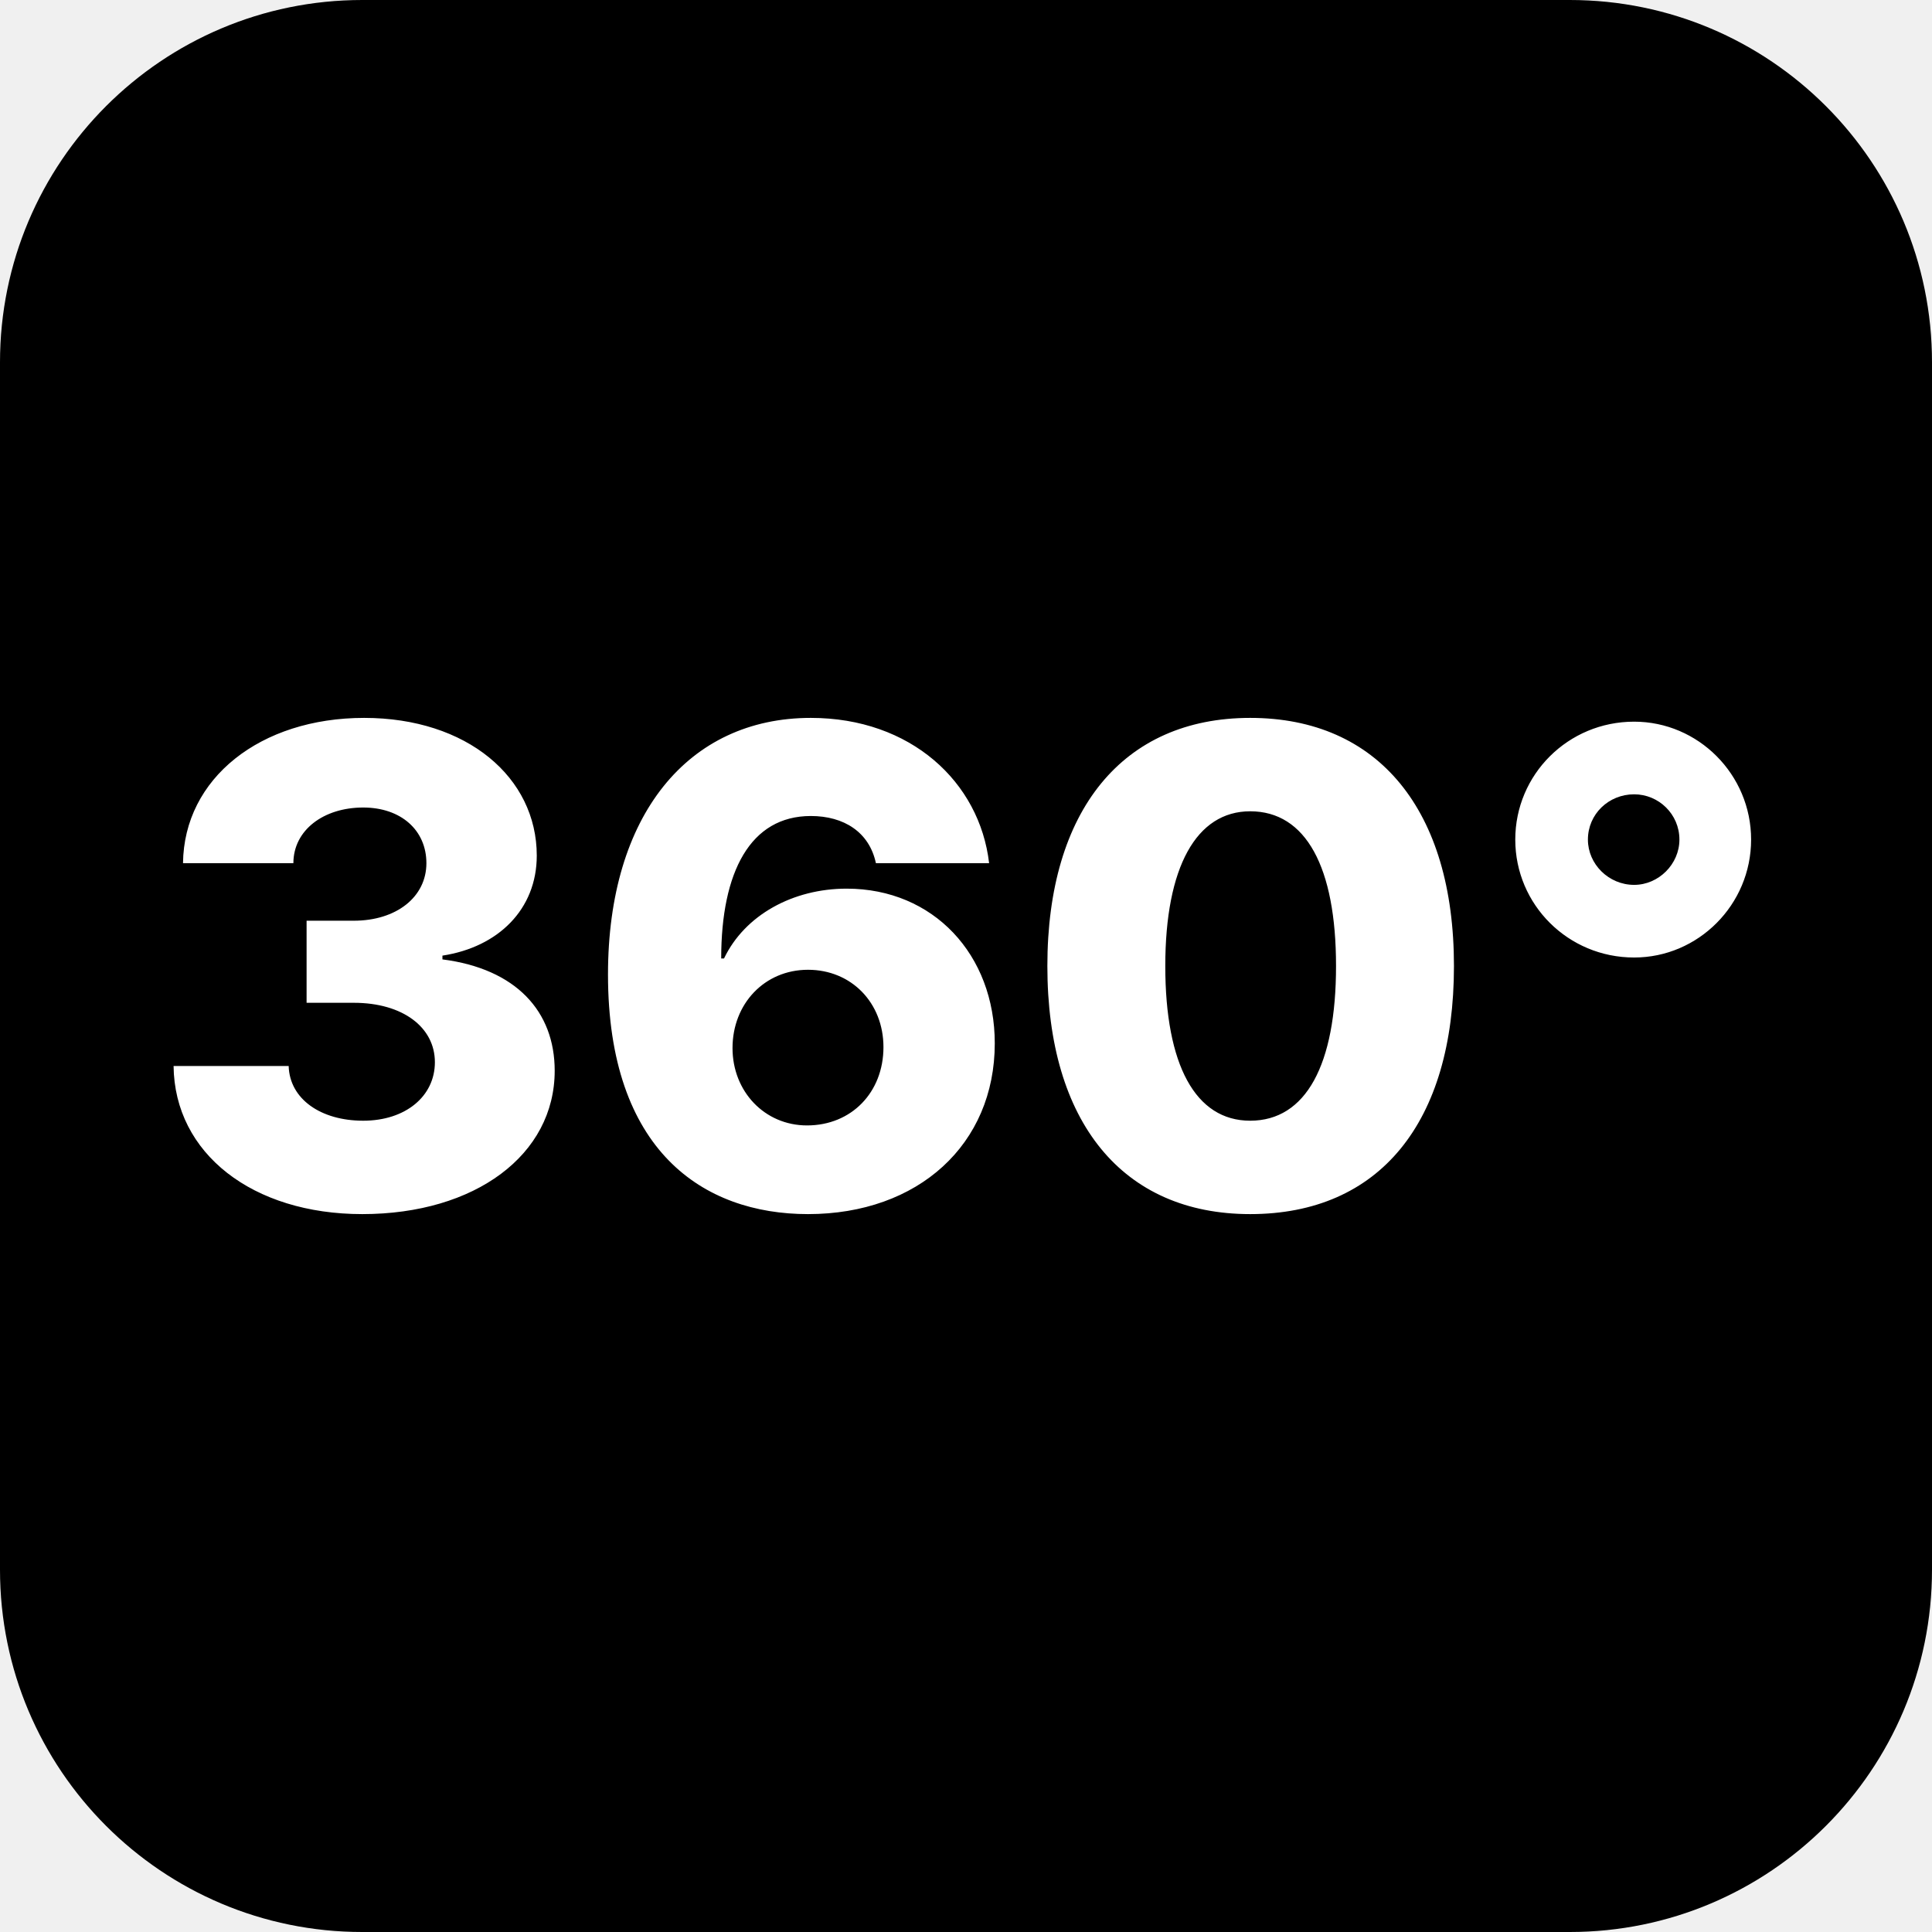
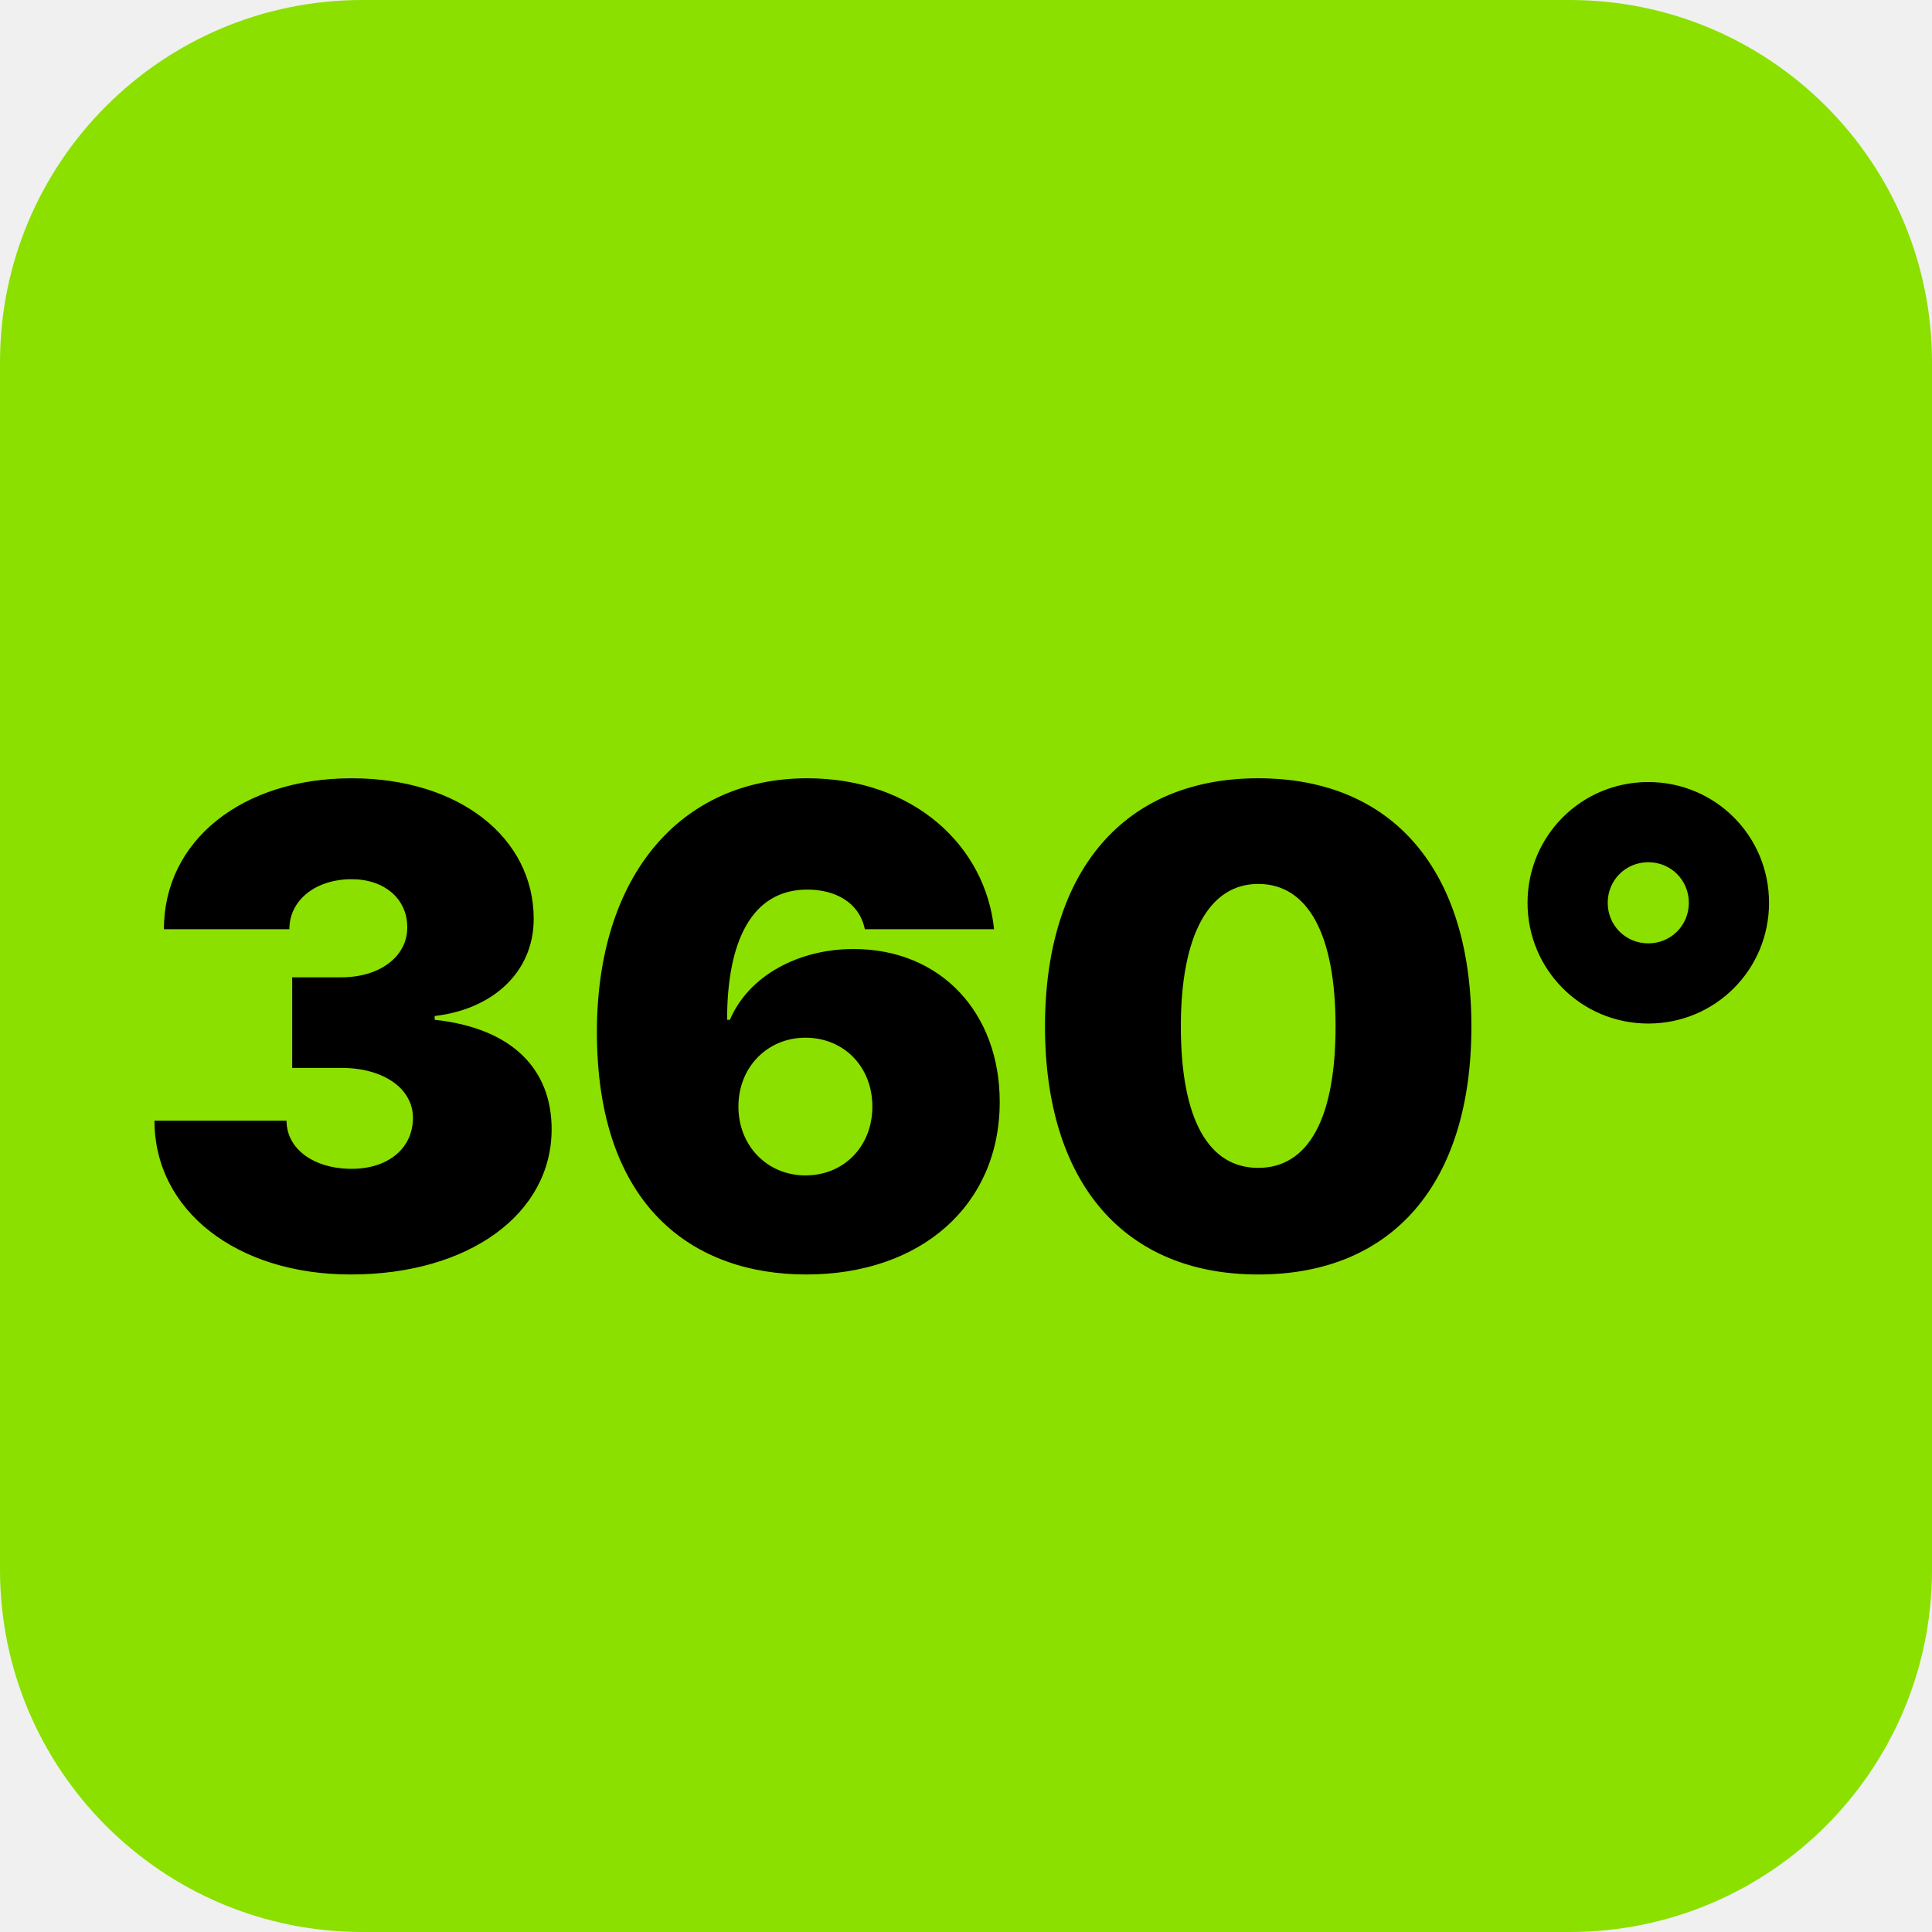
<svg xmlns="http://www.w3.org/2000/svg" viewBox="0 0 32 32" width="32" height="32">
-   <rect width="32" height="32" rx="6" fill="#000000" />
-   <text x="16" y="20" font-family="system-ui, -apple-system, sans-serif" font-weight="800" font-size="11" fill="#FFFFFF" text-anchor="middle">360°</text>
+   <rect width="32" height="32" rx="6" fill="#8BE000" />
+   <text x="16" y="21" font-family="system-ui, -apple-system, sans-serif" font-weight="900" font-size="11" fill="#000000" text-anchor="middle">360°</text>
</svg>
